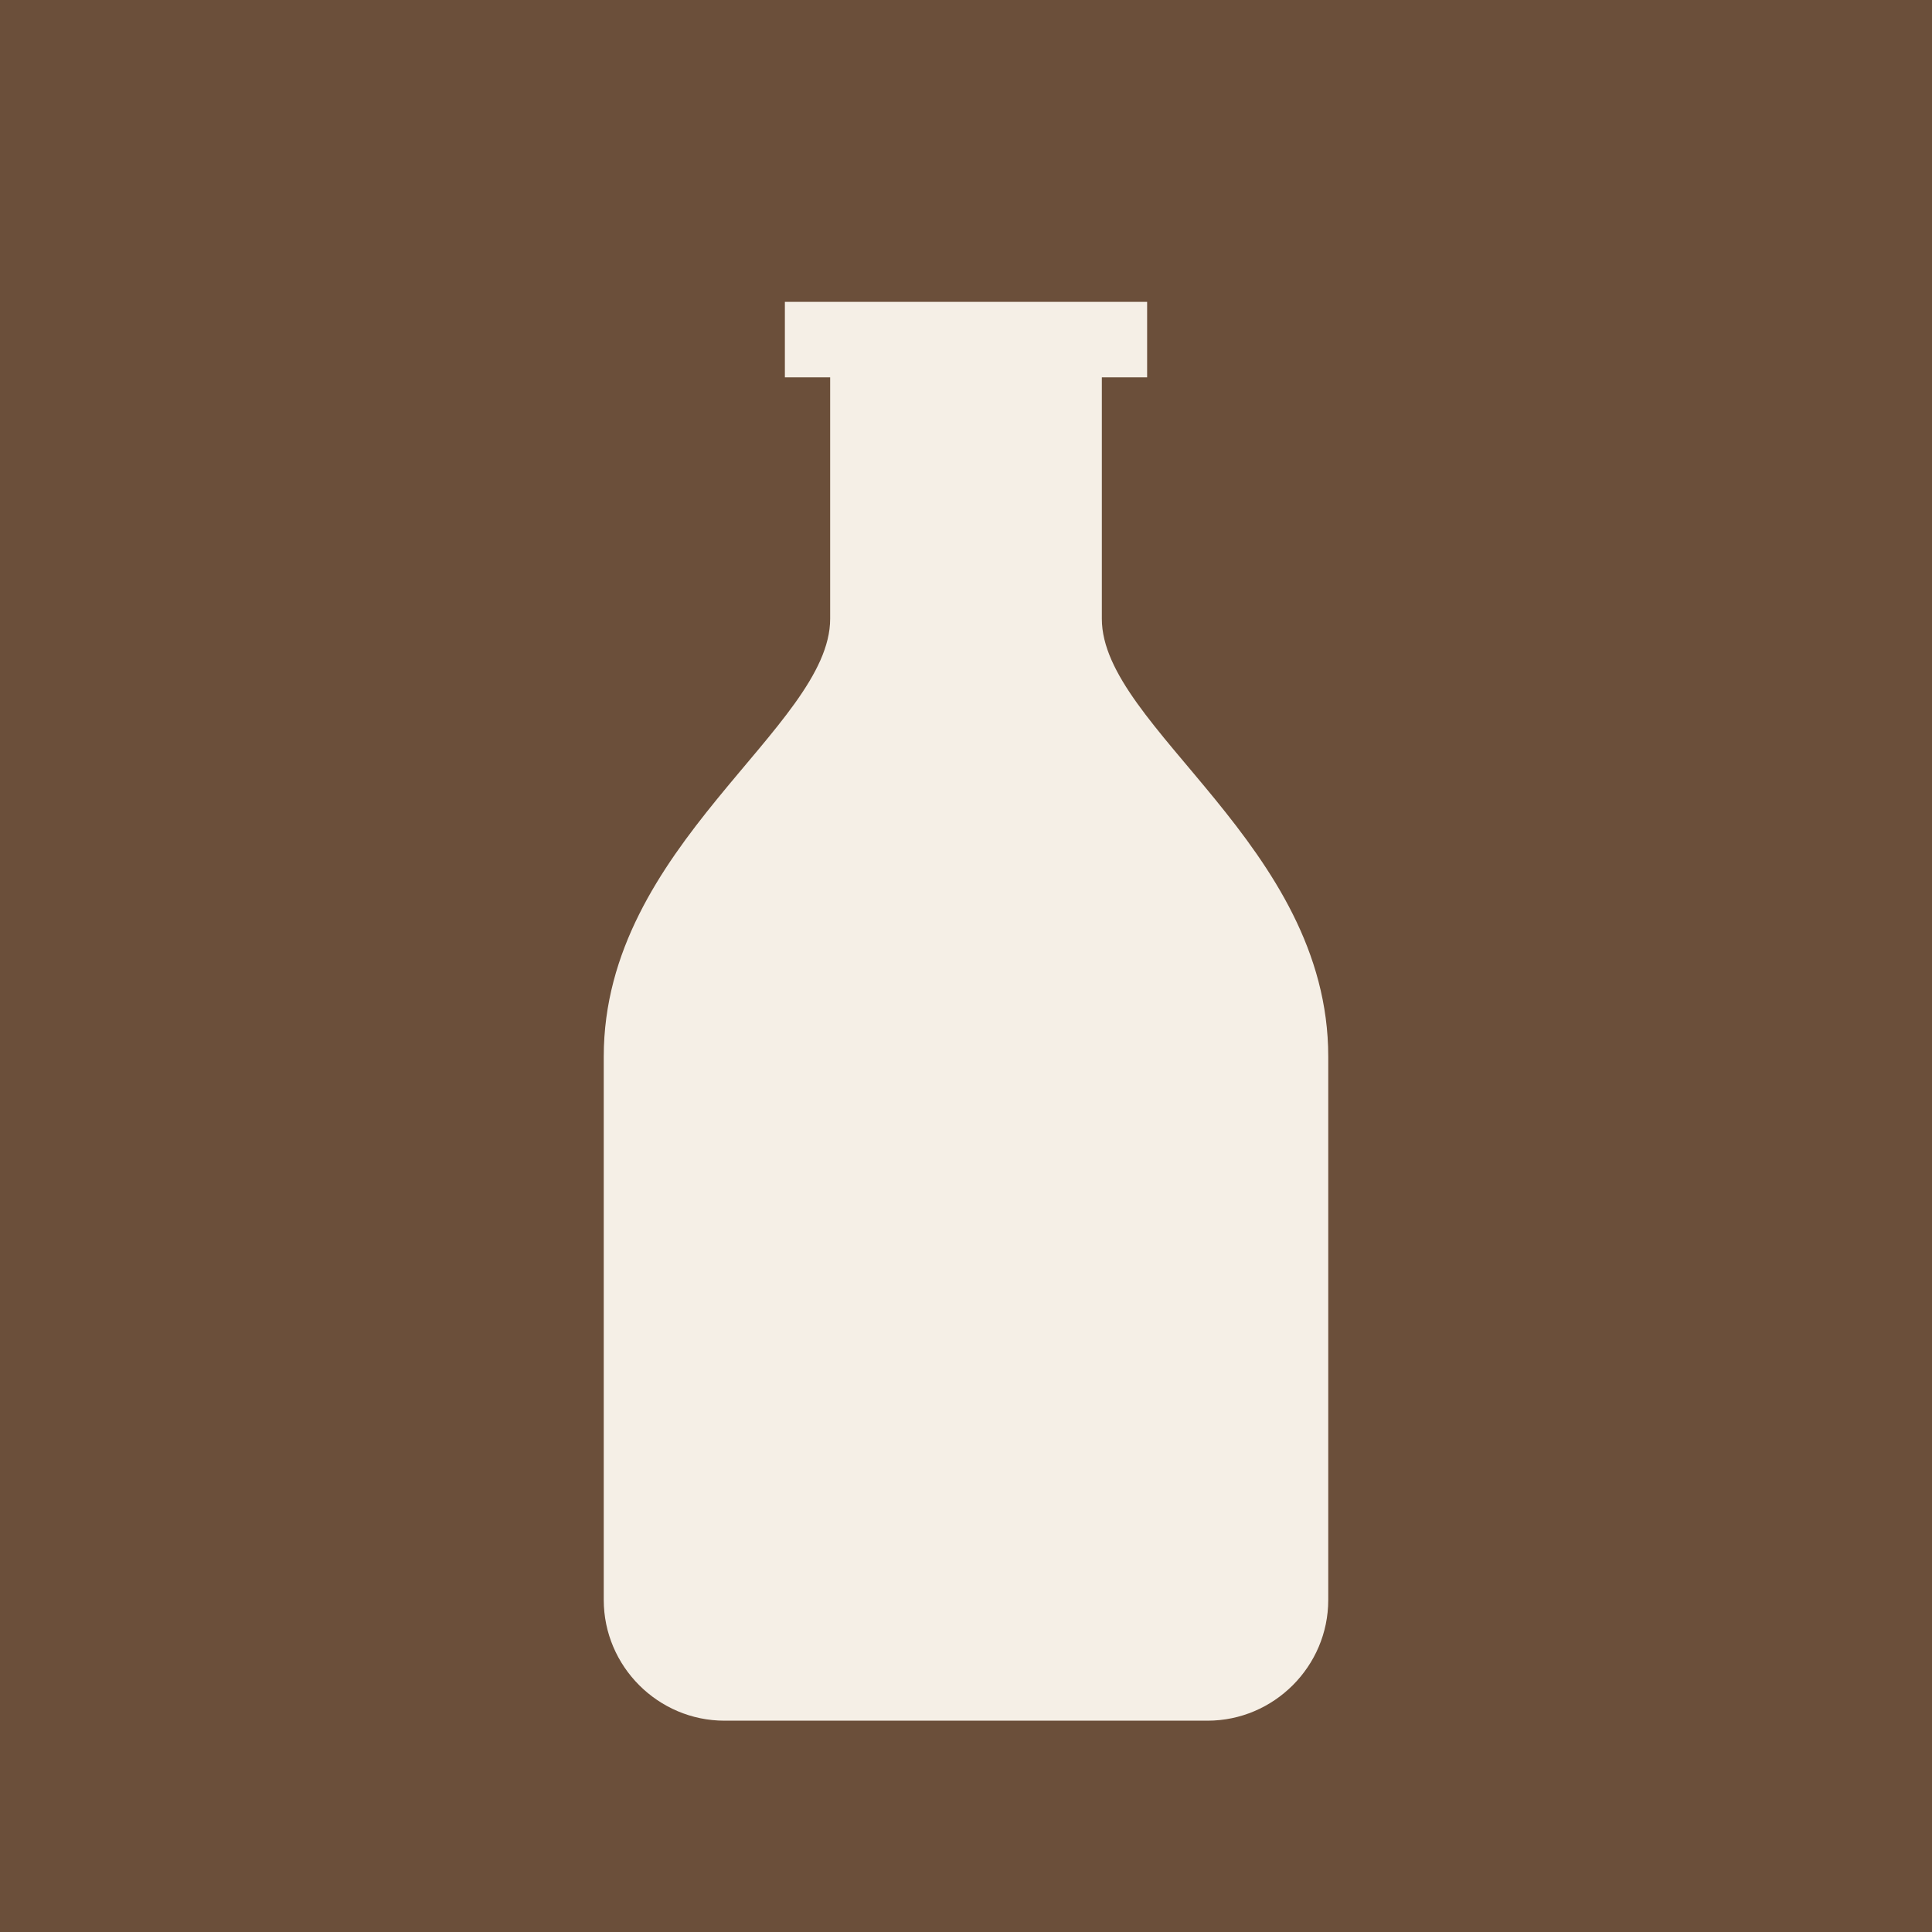
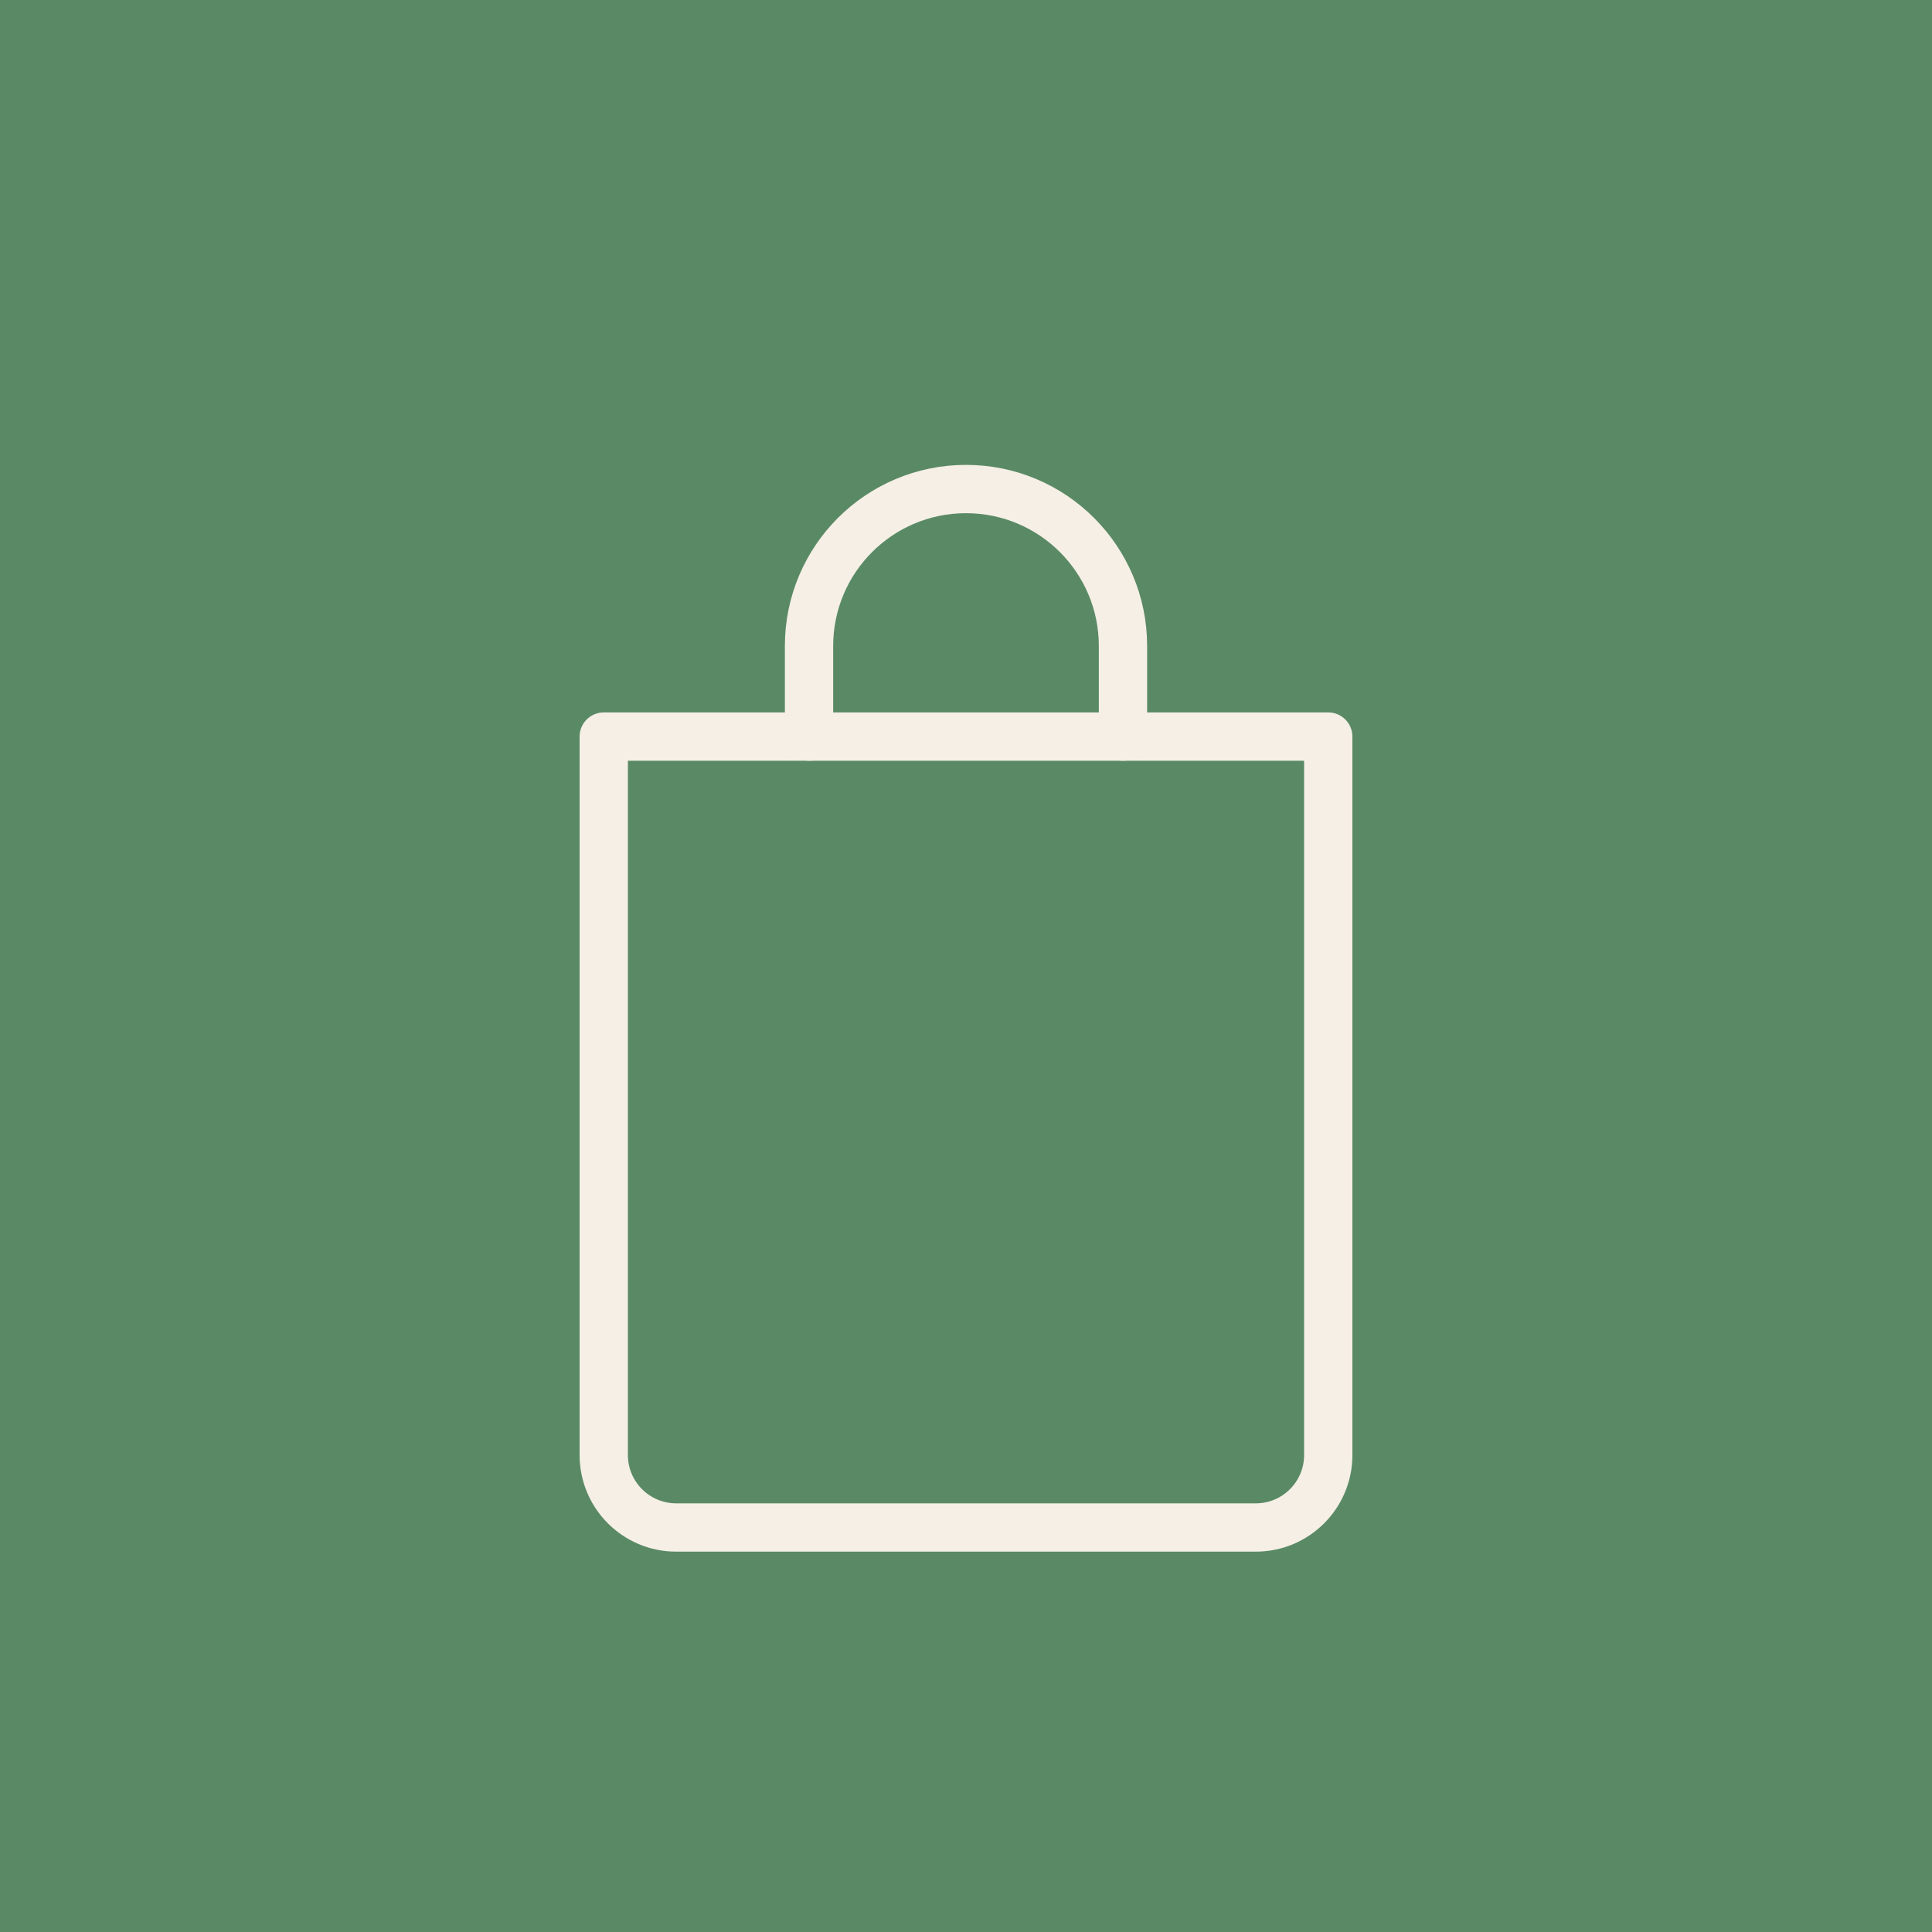
<svg xmlns="http://www.w3.org/2000/svg" viewBox="0 0 64 64">
-   <rect width="64" height="64" fill="#6b4f3a" />
-   <path fill="#f5efe6" d="M26 10h12v2.5h-1.5v8c0 3.6 7.5 7.5 7.5 14.5v18c0 2.2-1.8 4-4 4H24c-2.2 0-4-1.8-4-4V35c0-7 7.5-10.9 7.5-14.5v-8H26z" />
+   <rect width="64" height="64" fill="#5A8A65" />
+   <g transform="translate(8,8) scale(2)" fill="none" stroke="#f5efe6" stroke-width="0.8" stroke-linecap="round" stroke-linejoin="round">
+     <path d="M6 8.2h12v11.9a1.2 1.2 0 0 1-1.2 1.2H7.2A1.2 1.2 0 0 1 6 20.1z" />
+     <path d="M9.4 8.2V6.7a2.6 2.6 0 0 1 5.2 0v1.5" />
+   </g>
</svg>
